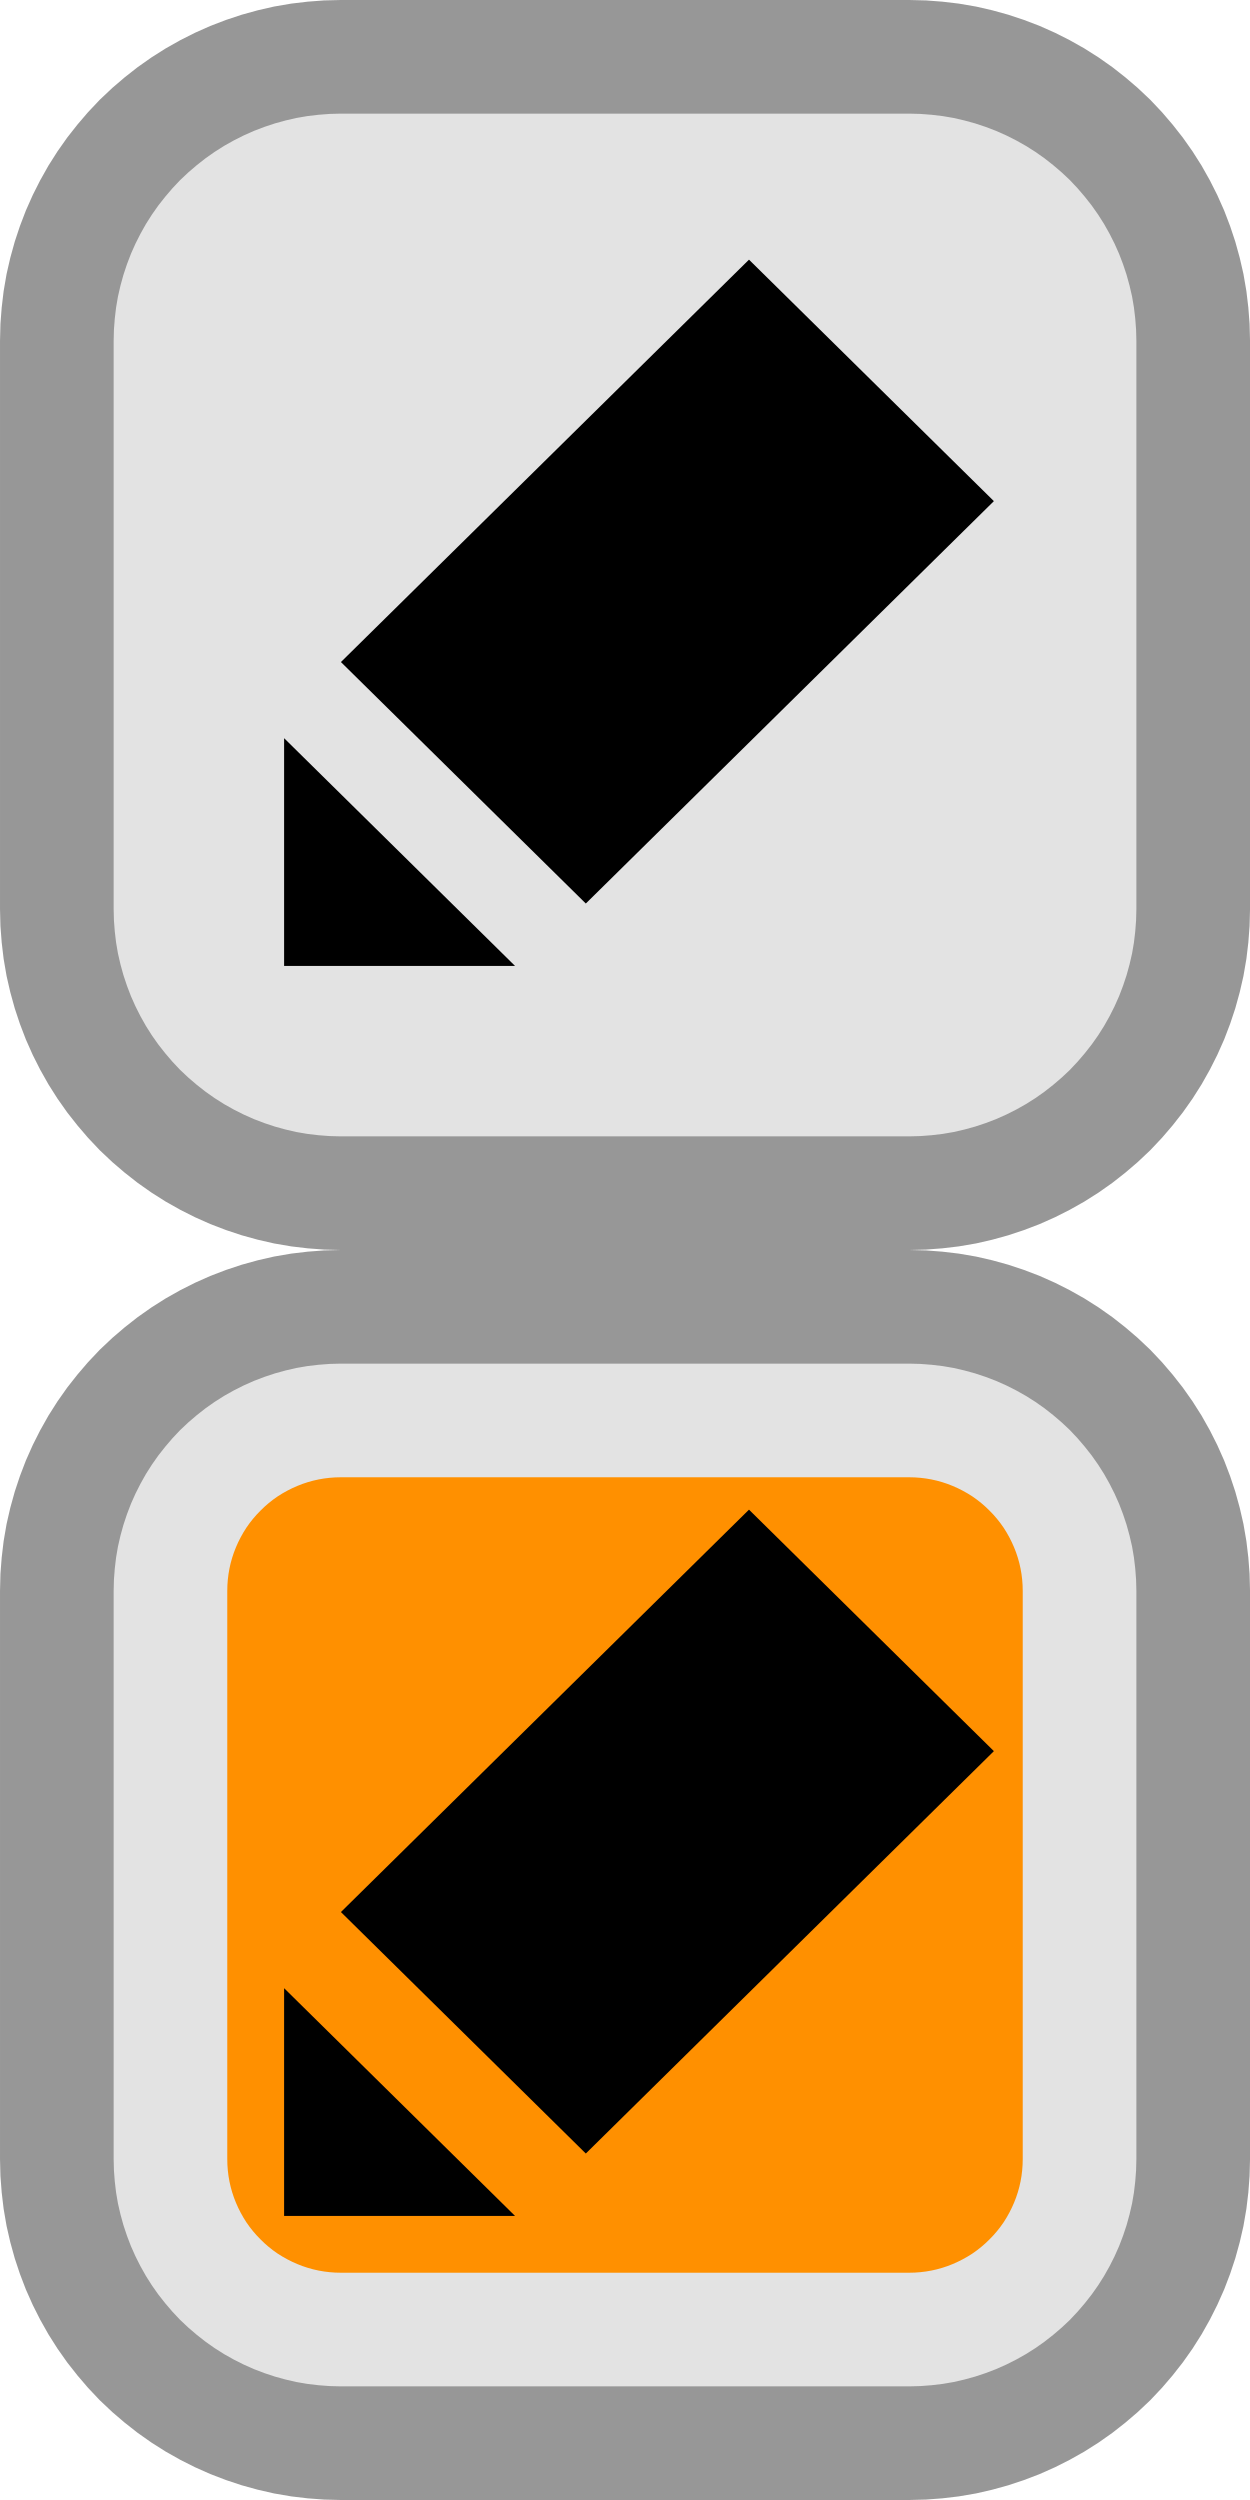
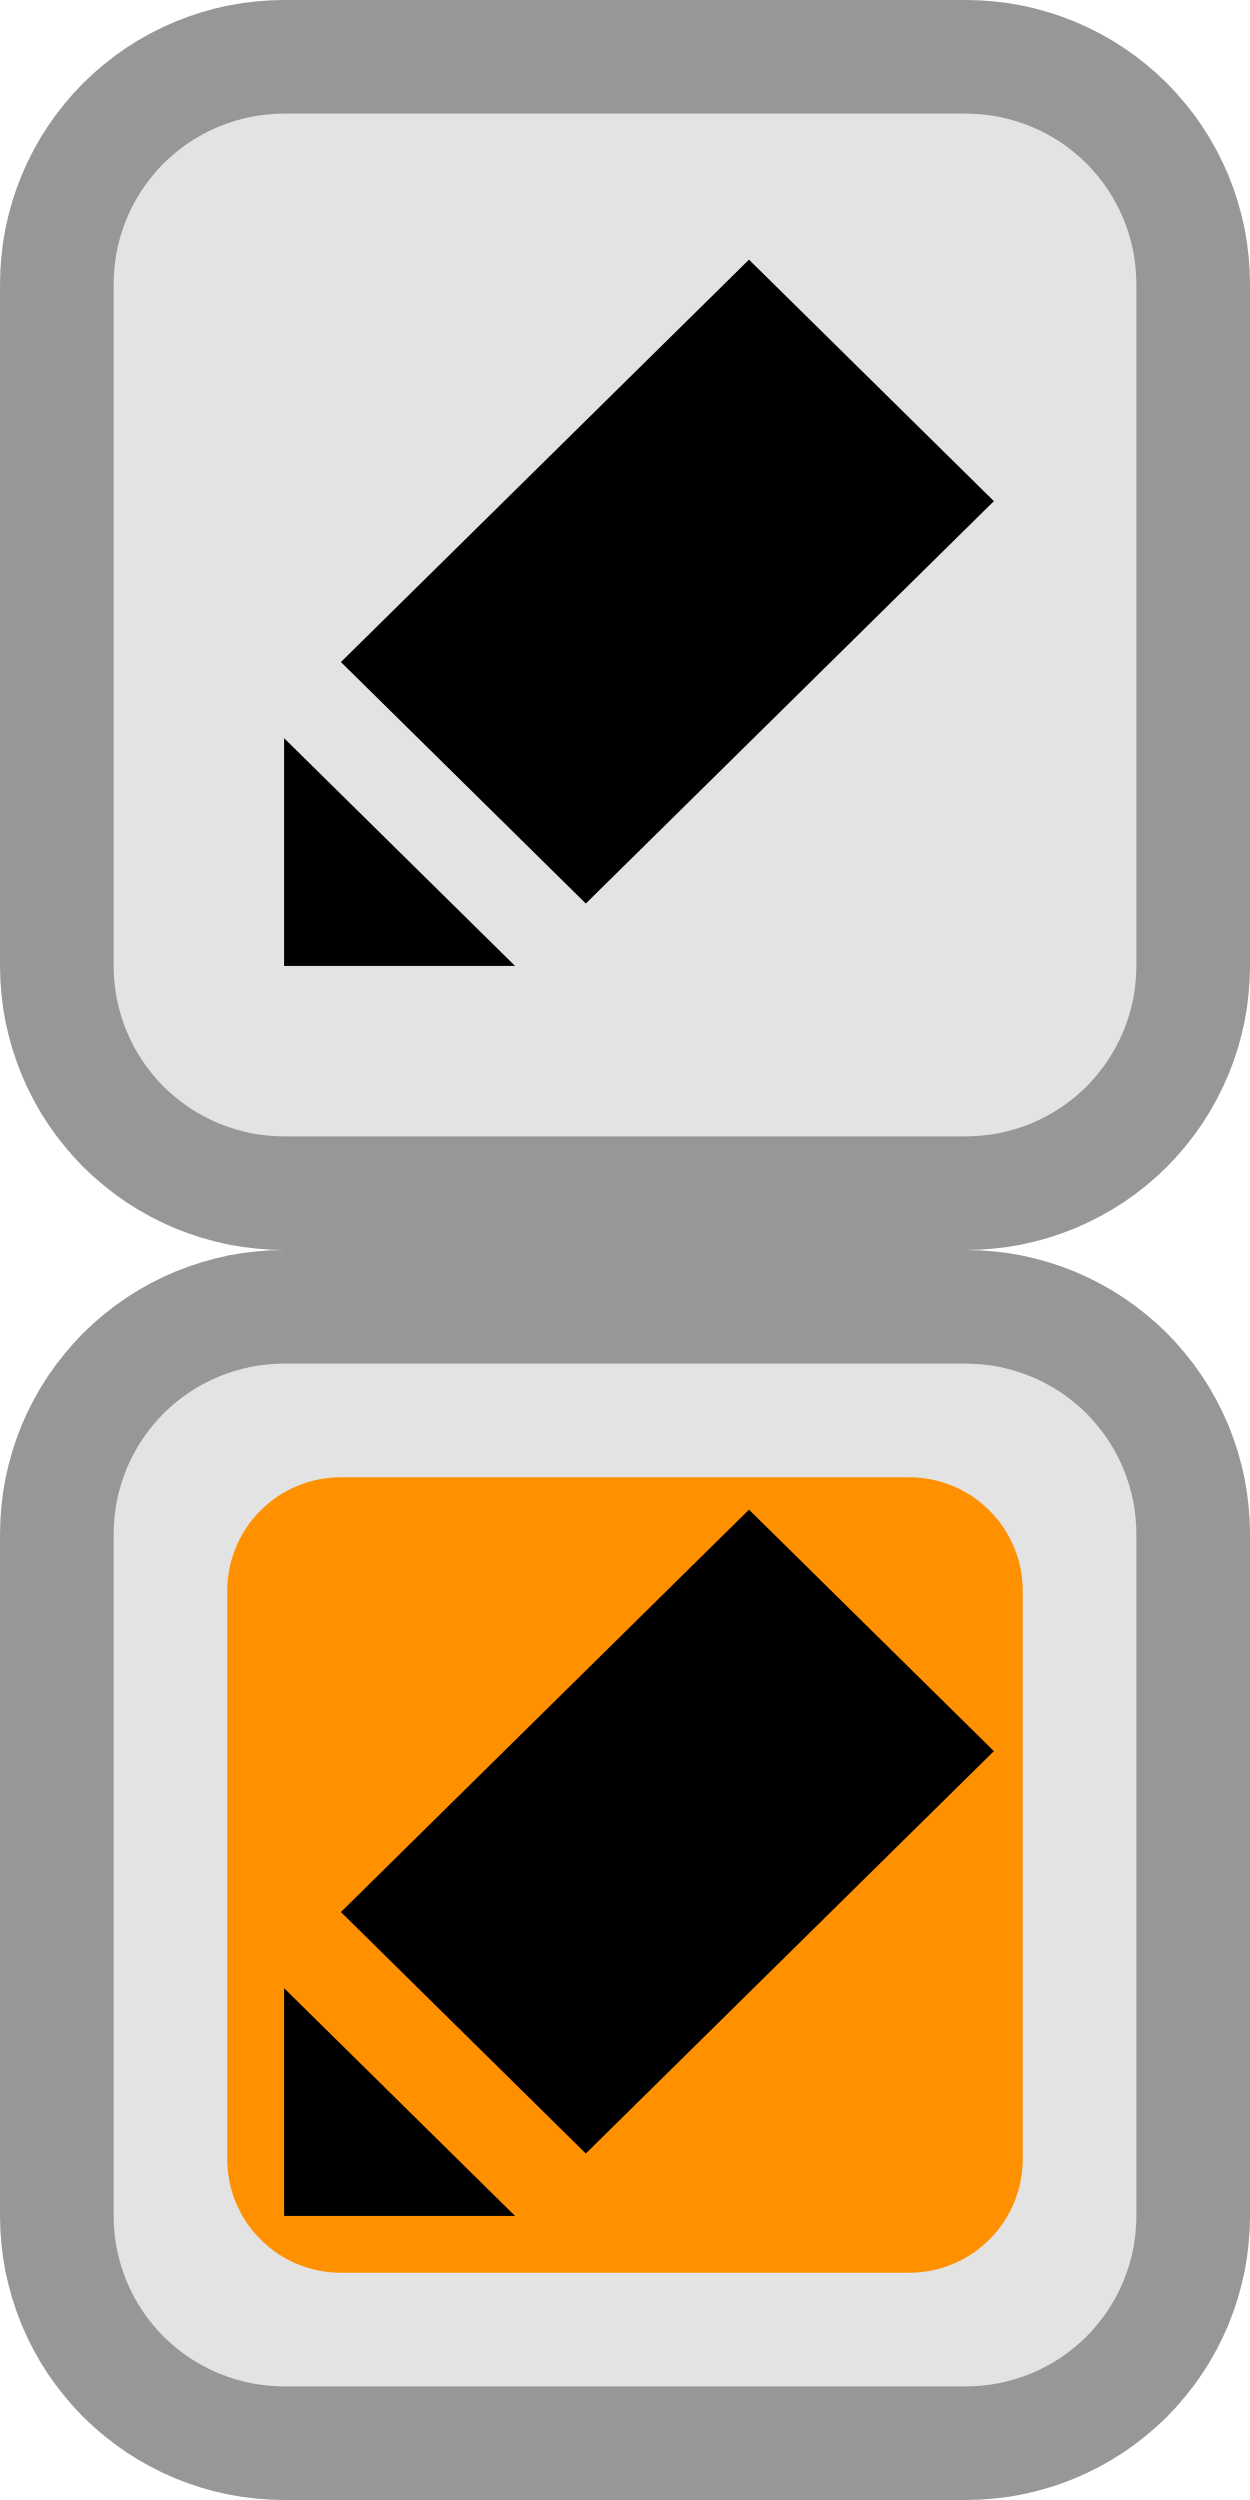
<svg xmlns="http://www.w3.org/2000/svg" xmlns:xlink="http://www.w3.org/1999/xlink" width="11px" height="22px" viewBox="0 0 11 22" version="1.1">
  <defs>
-     <path d="M1.999 0L7.001 0Q7.099 0 7.197 0.01Q7.295 0.019 7.391 0.038Q7.487 0.058 7.581 0.086Q7.675 0.115 7.766 0.152Q7.857 0.19 7.943 0.236Q8.03 0.282 8.112 0.337Q8.193 0.391 8.269 0.454Q8.345 0.516 8.415 0.585Q8.484 0.655 8.546 0.731Q8.609 0.807 8.663 0.888Q8.718 0.97 8.764 1.057Q8.81 1.143 8.848 1.234Q8.885 1.325 8.914 1.419Q8.942 1.513 8.962 1.609Q8.981 1.705 8.99 1.803Q9 1.901 9 1.999L9 7.001Q9 7.099 8.99 7.197Q8.981 7.295 8.962 7.391Q8.942 7.487 8.914 7.581Q8.885 7.675 8.848 7.766Q8.81 7.857 8.764 7.943Q8.718 8.03 8.663 8.112Q8.609 8.193 8.546 8.269Q8.484 8.345 8.415 8.415Q8.345 8.484 8.269 8.546Q8.193 8.609 8.112 8.663Q8.03 8.718 7.943 8.764Q7.857 8.81 7.766 8.848Q7.675 8.885 7.581 8.914Q7.487 8.942 7.391 8.962Q7.295 8.981 7.197 8.99Q7.099 9 7.001 9L1.999 9Q1.901 9 1.803 8.99Q1.705 8.981 1.609 8.962Q1.513 8.942 1.419 8.914Q1.325 8.885 1.234 8.848Q1.143 8.81 1.057 8.764Q0.97 8.718 0.888 8.663Q0.807 8.609 0.731 8.546Q0.655 8.484 0.585 8.415Q0.516 8.345 0.454 8.269Q0.391 8.193 0.337 8.112Q0.282 8.03 0.236 7.943Q0.19 7.857 0.152 7.766Q0.115 7.675 0.086 7.581Q0.058 7.487 0.038 7.391Q0.019 7.295 0.01 7.197Q0 7.099 0 7.001L0 1.999Q0 1.901 0.01 1.803Q0.019 1.705 0.038 1.609Q0.058 1.513 0.086 1.419Q0.115 1.325 0.152 1.234Q0.19 1.143 0.236 1.057Q0.282 0.97 0.337 0.888Q0.391 0.807 0.454 0.731Q0.516 0.655 0.585 0.585Q0.655 0.516 0.731 0.454Q0.807 0.391 0.888 0.337Q0.97 0.282 1.057 0.236Q1.143 0.19 1.234 0.152Q1.325 0.115 1.419 0.086Q1.513 0.058 1.609 0.038Q1.705 0.019 1.803 0.01Q1.901 0 1.999 0Z" id="path_1" />
    <rect width="11" height="22" id="artboard_1" />
    <clipPath id="clip_1">
      <use xlink:href="#artboard_1" clip-rule="evenodd" />
    </clipPath>
  </defs>
  <g id="bmp00177" clip-path="url(#clip_1)">
-     <g id="MSEG-Edit-Off" transform="translate(1.000122 1)">
-       <g id="BG">
-         <use xlink:href="#path_1" fill="none" stroke="#979797" stroke-width="2" />
-         <use stroke="none" fill="#E3E3E3" xlink:href="#path_1" fill-rule="evenodd" />
-       </g>
-       <path d="M4.091 2.38419e-06L0.5 3.541L2.655 5.666L6.246 2.125L4.091 2.38419e-06ZM2.032 6.215L0 4.211L0 6.215L2.032 6.215Z" transform="translate(1.5 1.285004)" id="Pencil-Icon" fill="#000000" fill-rule="evenodd" stroke="none" />
+     <g id="MSEG-Edit-Off" transform="translate(0.5001221 0.5)">
+       <path d="M1.999 0L8.001 0Q8.099 0 8.197 0.01Q8.295 0.019 8.391 0.038Q8.487 0.058 8.581 0.086Q8.675 0.115 8.766 0.152Q8.857 0.19 8.943 0.236Q9.03 0.282 9.112 0.337Q9.193 0.391 9.269 0.454Q9.345 0.516 9.415 0.585Q9.484 0.655 9.546 0.731Q9.609 0.807 9.663 0.888Q9.718 0.97 9.764 1.057Q9.81 1.143 9.848 1.234Q9.885 1.325 9.914 1.419Q9.942 1.513 9.962 1.609Q9.981 1.705 9.99 1.803Q10 1.901 10 1.999L10 8.001Q10 8.099 9.99 8.197Q9.981 8.295 9.962 8.391Q9.942 8.487 9.914 8.581Q9.885 8.675 9.848 8.766Q9.81 8.857 9.764 8.943Q9.718 9.03 9.663 9.112Q9.609 9.193 9.546 9.269Q9.484 9.345 9.415 9.415Q9.345 9.484 9.269 9.546Q9.193 9.609 9.112 9.663Q9.03 9.718 8.943 9.764Q8.857 9.81 8.766 9.848Q8.675 9.885 8.581 9.914Q8.487 9.942 8.391 9.962Q8.295 9.981 8.197 9.99Q8.099 10 8.001 10L1.999 10Q1.901 10 1.803 9.99Q1.705 9.981 1.609 9.962Q1.513 9.942 1.419 9.914Q1.325 9.885 1.234 9.848Q1.143 9.81 1.057 9.764Q0.97 9.718 0.888 9.663Q0.807 9.609 0.731 9.546Q0.655 9.484 0.585 9.415Q0.516 9.345 0.454 9.269Q0.391 9.193 0.337 9.112Q0.282 9.03 0.236 8.943Q0.19 8.857 0.152 8.766Q0.115 8.675 0.086 8.581Q0.058 8.487 0.038 8.391Q0.019 8.295 0.01 8.197Q0 8.099 0 8.001L0 1.999Q0 1.901 0.01 1.803Q0.019 1.705 0.038 1.609Q0.058 1.513 0.086 1.419Q0.115 1.325 0.152 1.234Q0.19 1.143 0.236 1.057Q0.282 0.97 0.337 0.888Q0.391 0.807 0.454 0.731Q0.516 0.655 0.585 0.585Q0.655 0.516 0.731 0.454Q0.807 0.391 0.888 0.337Q0.97 0.282 1.057 0.236Q1.143 0.19 1.234 0.152Q1.325 0.115 1.419 0.086Q1.513 0.058 1.609 0.038Q1.705 0.019 1.803 0.01Q1.901 0 1.999 0L1.999 0Z" id="BG" fill="#E3E3E3" fill-rule="evenodd" stroke="#979797" stroke-width="1" />
+       <path d="M4.091 2.86102e-06L0.5 3.541L2.655 5.666L6.246 2.125L4.091 2.86102e-06ZM2.032 6.215L0 4.211L0 6.215L2.032 6.215Z" transform="translate(2 1.785004)" id="Pencil-Icon" fill="#000000" fill-rule="evenodd" stroke="none" />
    </g>
-     <g id="MSEG-Edit-On" transform="translate(1.000122 12)">
-       <g id="BG">
-         <use xlink:href="#path_1" fill="none" stroke="#979797" stroke-width="2" />
-         <use stroke="none" fill="#E3E3E3" xlink:href="#path_1" fill-rule="evenodd" />
-       </g>
-       <path d="M0.999 0L6.001 0Q6.099 0 6.196 0.019Q6.292 0.038 6.383 0.076Q6.474 0.114 6.556 0.168Q6.638 0.223 6.707 0.293Q6.777 0.362 6.832 0.444Q6.886 0.526 6.924 0.617Q6.962 0.708 6.981 0.804Q7 0.901 7 0.999L7 6.001Q7 6.099 6.981 6.196Q6.962 6.292 6.924 6.383Q6.886 6.474 6.832 6.556Q6.777 6.638 6.707 6.707Q6.638 6.777 6.556 6.832Q6.474 6.886 6.383 6.924Q6.292 6.962 6.196 6.981Q6.099 7 6.001 7L0.999 7Q0.901 7 0.804 6.981Q0.708 6.962 0.617 6.924Q0.526 6.886 0.444 6.832Q0.362 6.777 0.293 6.707Q0.223 6.638 0.168 6.556Q0.114 6.474 0.076 6.383Q0.038 6.292 0.019 6.196Q0 6.099 0 6.001L0 0.999Q0 0.901 0.019 0.804Q0.038 0.708 0.076 0.617Q0.114 0.526 0.168 0.444Q0.223 0.362 0.293 0.293Q0.362 0.223 0.444 0.168Q0.526 0.114 0.617 0.076Q0.708 0.038 0.804 0.019Q0.901 0 0.999 0L0.999 0Z" transform="translate(0.9998779 1)" id="Fill" fill="#FF9000" fill-rule="evenodd" stroke="none" />
-       <path d="M4.091 2.38419e-06L0.5 3.541L2.655 5.666L6.246 2.125L4.091 2.38419e-06ZM2.032 6.215L0 4.211L0 6.215L2.032 6.215Z" transform="translate(1.5 1.285004)" id="Pencil-Icon" fill="#000000" fill-rule="evenodd" stroke="none" />
+     <g id="MSEG-Edit-On" transform="translate(0.5001221 11.5)">
+       <path d="M1.999 0L8.001 0Q8.099 0 8.197 0.01Q8.295 0.019 8.391 0.038Q8.487 0.058 8.581 0.086Q8.675 0.115 8.766 0.152Q8.857 0.19 8.943 0.236Q9.03 0.282 9.112 0.337Q9.193 0.391 9.269 0.454Q9.345 0.516 9.415 0.585Q9.484 0.655 9.546 0.731Q9.609 0.807 9.663 0.888Q9.718 0.97 9.764 1.057Q9.81 1.143 9.848 1.234Q9.885 1.325 9.914 1.419Q9.942 1.513 9.962 1.609Q9.981 1.705 9.99 1.803Q10 1.901 10 1.999L10 8.001Q10 8.099 9.99 8.197Q9.981 8.295 9.962 8.391Q9.942 8.487 9.914 8.581Q9.885 8.675 9.848 8.766Q9.81 8.857 9.764 8.943Q9.718 9.03 9.663 9.112Q9.609 9.193 9.546 9.269Q9.484 9.345 9.415 9.415Q9.345 9.484 9.269 9.546Q9.193 9.609 9.112 9.663Q9.03 9.718 8.943 9.764Q8.857 9.81 8.766 9.848Q8.675 9.885 8.581 9.914Q8.487 9.942 8.391 9.962Q8.295 9.981 8.197 9.99Q8.099 10 8.001 10L1.999 10Q1.901 10 1.803 9.99Q1.705 9.981 1.609 9.962Q1.513 9.942 1.419 9.914Q1.325 9.885 1.234 9.848Q1.143 9.81 1.057 9.764Q0.97 9.718 0.888 9.663Q0.807 9.609 0.731 9.546Q0.655 9.484 0.585 9.415Q0.516 9.345 0.454 9.269Q0.391 9.193 0.337 9.112Q0.282 9.03 0.236 8.943Q0.19 8.857 0.152 8.766Q0.115 8.675 0.086 8.581Q0.058 8.487 0.038 8.391Q0.019 8.295 0.01 8.197Q0 8.099 0 8.001L0 1.999Q0 1.901 0.01 1.803Q0.019 1.705 0.038 1.609Q0.058 1.513 0.086 1.419Q0.115 1.325 0.152 1.234Q0.19 1.143 0.236 1.057Q0.282 0.97 0.337 0.888Q0.391 0.807 0.454 0.731Q0.516 0.655 0.585 0.585Q0.655 0.516 0.731 0.454Q0.807 0.391 0.888 0.337Q0.97 0.282 1.057 0.236Q1.143 0.19 1.234 0.152Q1.325 0.115 1.419 0.086Q1.513 0.058 1.609 0.038Q1.705 0.019 1.803 0.01Q1.901 0 1.999 0L1.999 0Z" id="BG" fill="#E3E3E3" fill-rule="evenodd" stroke="#979797" stroke-width="1" />
+       <path d="M0.999 0L6.001 0Q6.099 0 6.196 0.019Q6.292 0.038 6.383 0.076Q6.474 0.114 6.556 0.168Q6.638 0.223 6.707 0.293Q6.777 0.362 6.832 0.444Q6.886 0.526 6.924 0.617Q6.962 0.708 6.981 0.804Q7 0.901 7 0.999L7 6.001Q7 6.099 6.981 6.196Q6.962 6.292 6.924 6.383Q6.886 6.474 6.832 6.556Q6.777 6.638 6.707 6.707Q6.638 6.777 6.556 6.832Q6.474 6.886 6.383 6.924Q6.292 6.962 6.196 6.981Q6.099 7 6.001 7L0.999 7Q0.901 7 0.804 6.981Q0.708 6.962 0.617 6.924Q0.526 6.886 0.444 6.832Q0.362 6.777 0.293 6.707Q0.223 6.638 0.168 6.556Q0.114 6.474 0.076 6.383Q0.038 6.292 0.019 6.196Q0 6.099 0 6.001L0 0.999Q0 0.901 0.019 0.804Q0.038 0.708 0.076 0.617Q0.114 0.526 0.168 0.444Q0.223 0.362 0.293 0.293Q0.362 0.223 0.444 0.168Q0.526 0.114 0.617 0.076Q0.708 0.038 0.804 0.019Q0.901 0 0.999 0L0.999 0Z" transform="translate(1.499878 1.5)" id="Fill" fill="#FF9000" fill-rule="evenodd" stroke="none" />
+       <path d="M4.091 2.86102e-06L0.5 3.541L2.655 5.666L6.246 2.125L4.091 2.86102e-06ZM2.032 6.215L0 4.211L0 6.215L2.032 6.215Z" transform="translate(2 1.785004)" id="Pencil-Icon" fill="#000000" fill-rule="evenodd" stroke="none" />
    </g>
  </g>
</svg>
